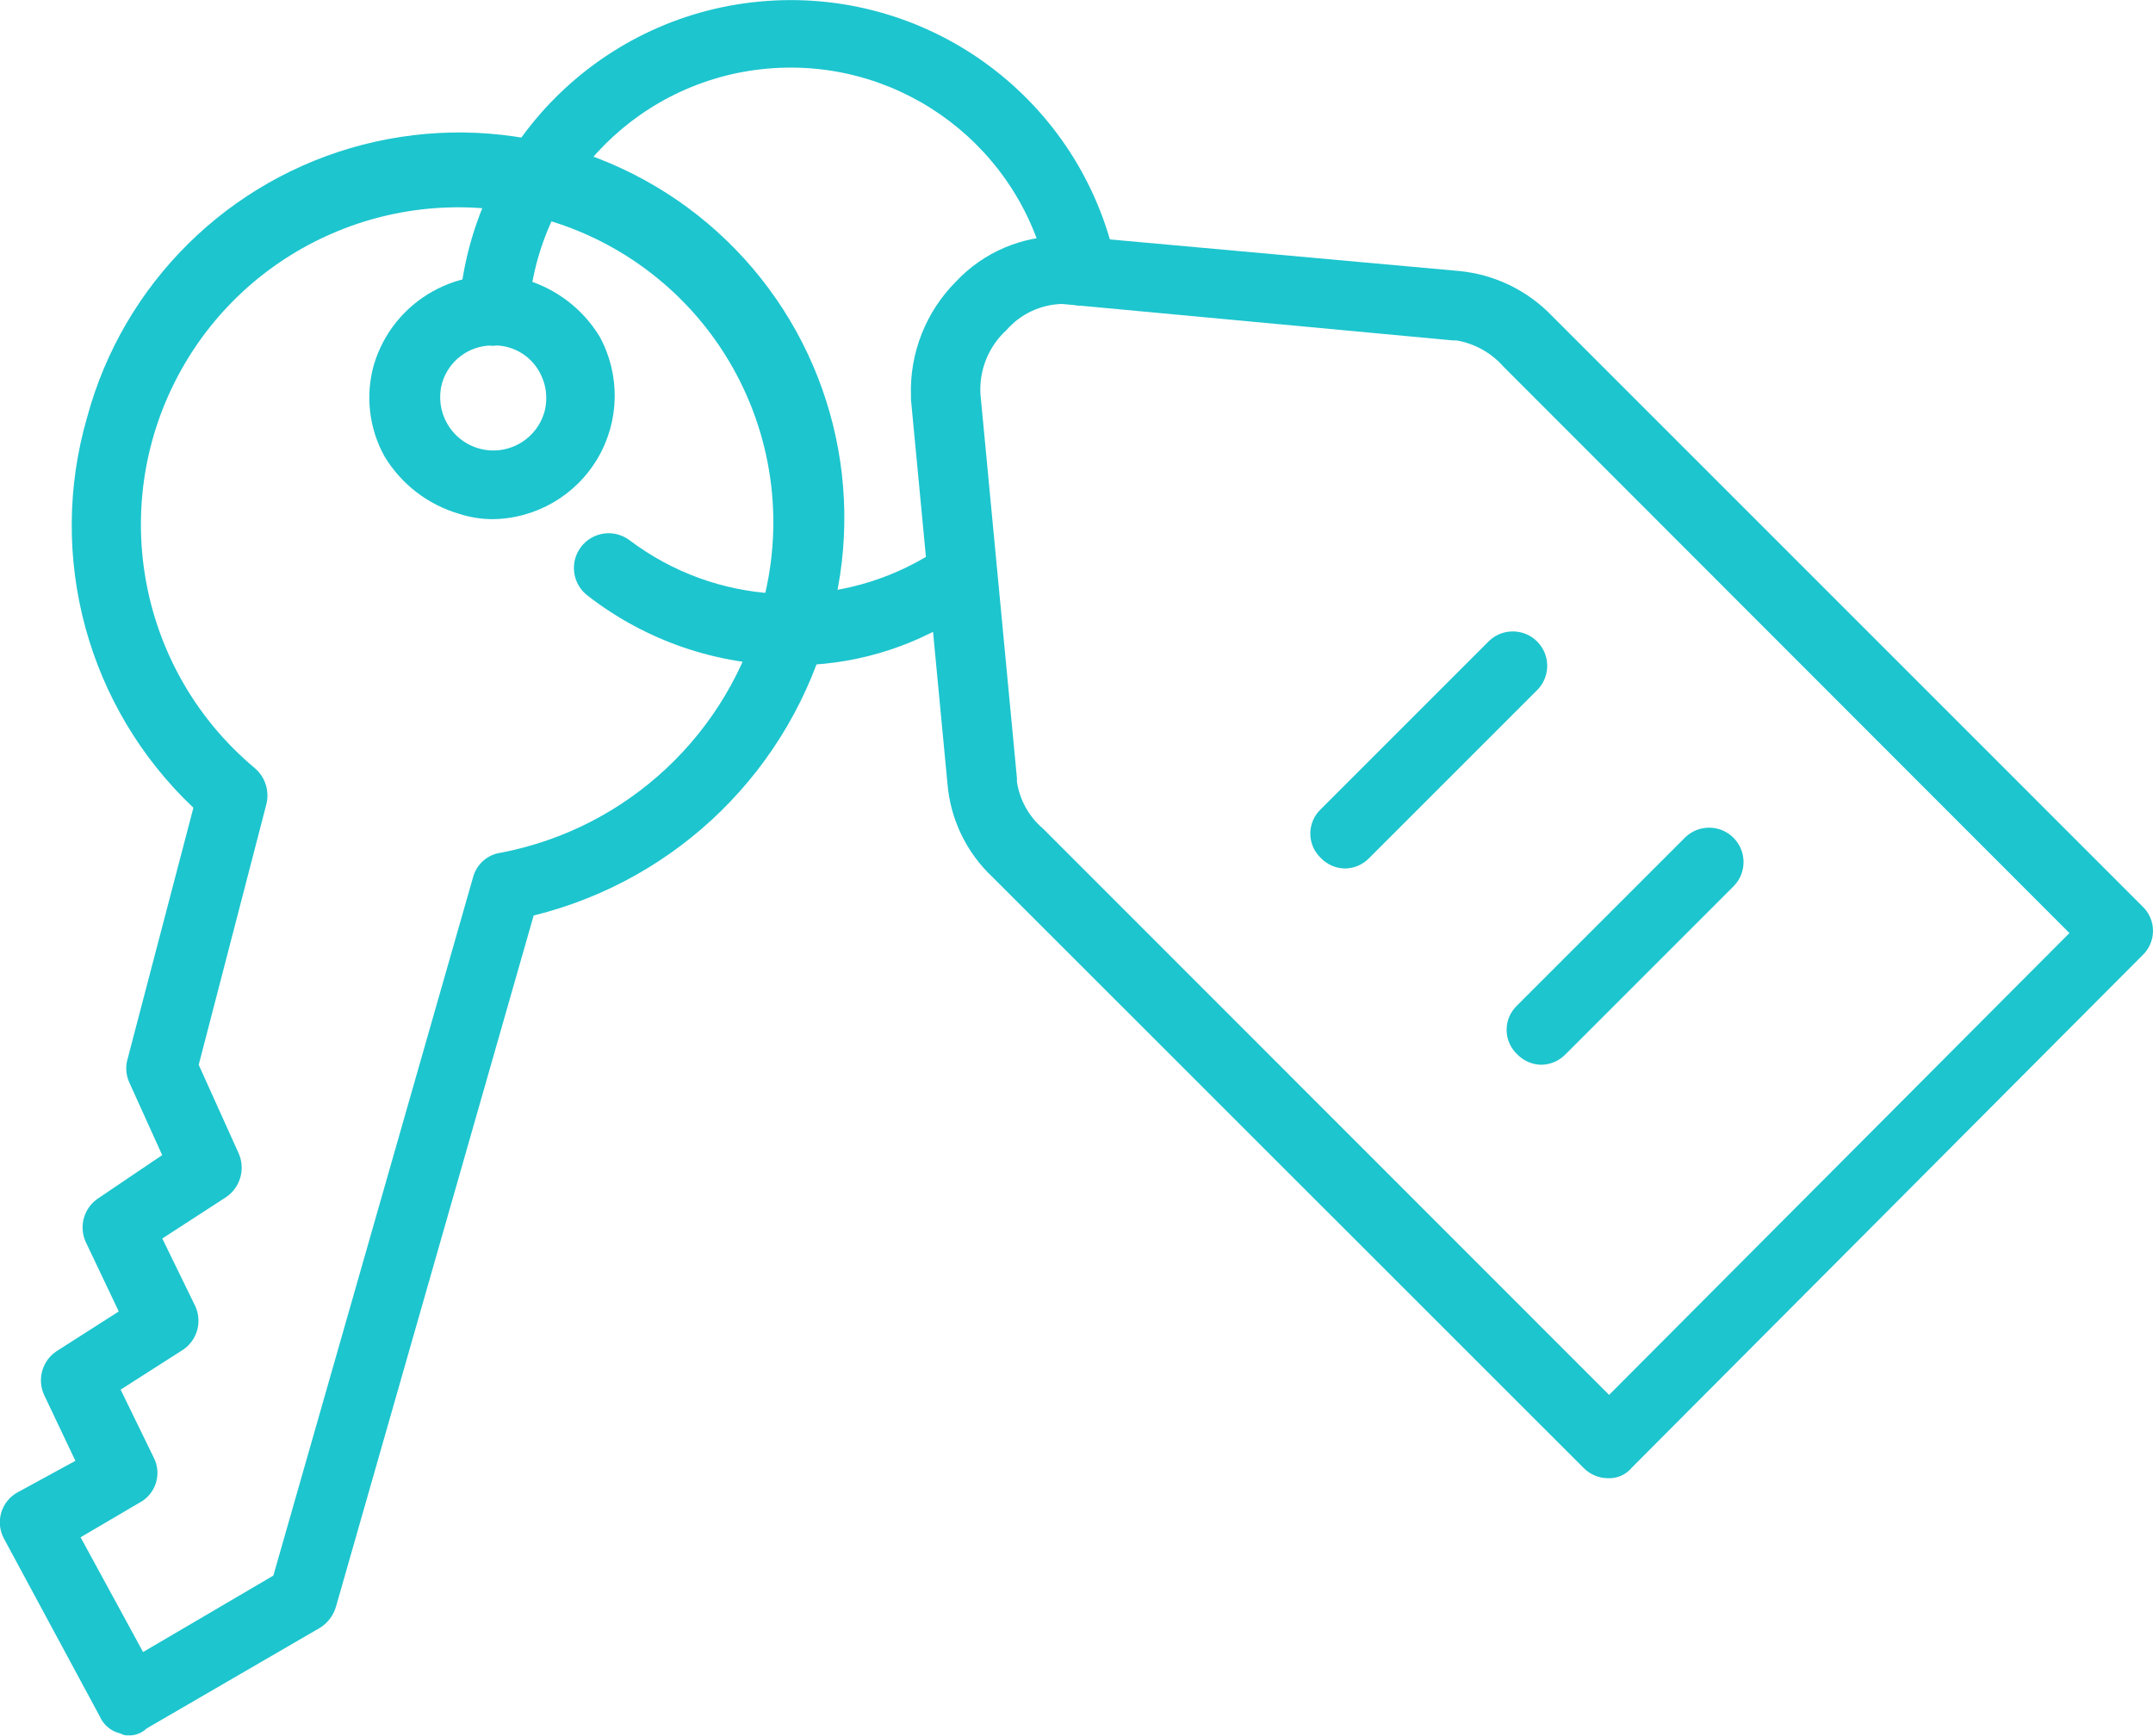
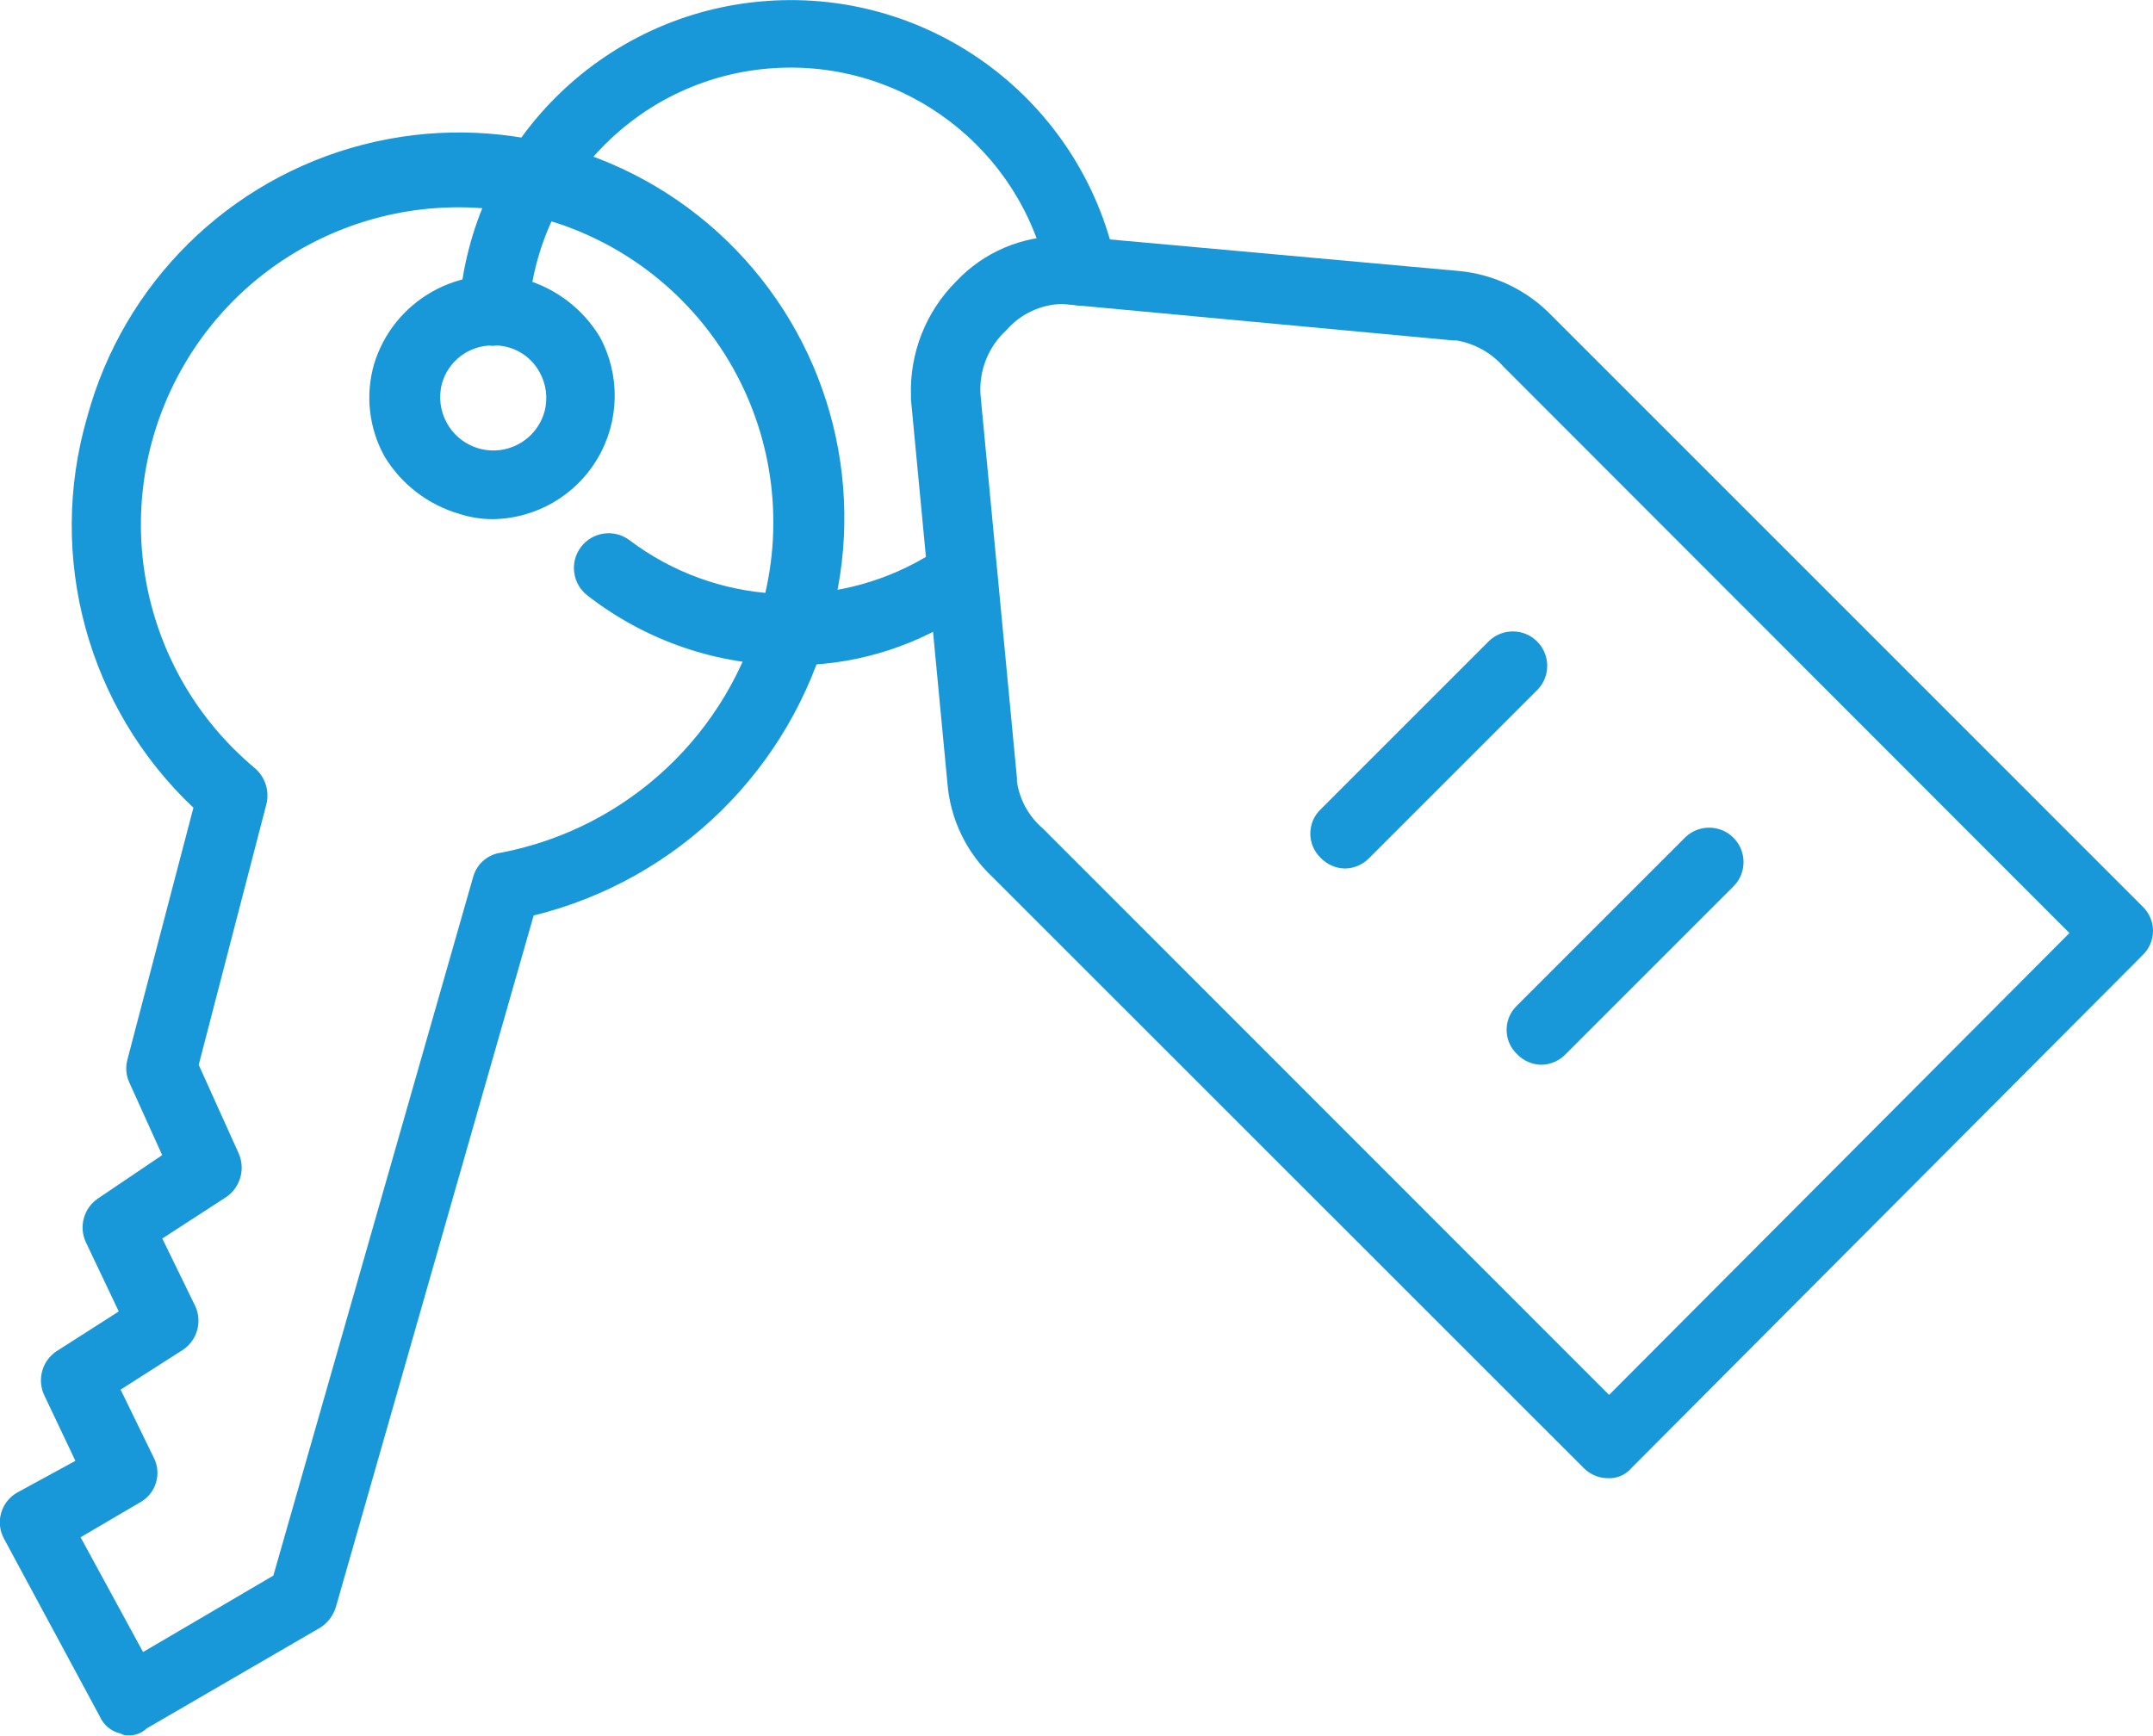
<svg xmlns="http://www.w3.org/2000/svg" width="40.554" height="32.689" viewBox="0 0 40.554 32.689">
  <g id="key" transform="translate(0)">
-     <path id="Path_26071" data-name="Path 26071" d="M2.433,61.568a.244.244,0,0,1-.164-.033.563.563,0,0,1-.393-.327L.077,57.87a.644.644,0,0,1,.262-.883l1.08-.589L.829,55.155a.66.66,0,0,1,.229-.818l1.178-.753-.622-1.309a.659.659,0,0,1,.229-.818l1.211-.818-.622-1.374a.636.636,0,0,1-.033-.425l1.243-4.745a7.314,7.314,0,0,1-2-7.362,7.257,7.257,0,1,1,13.972,3.927,7.645,7.645,0,0,1-5.563,5.465L6.327,59.147a.7.7,0,0,1-.295.393l-3.272,1.9a.469.469,0,0,1-.327.131Zm-.916-3.73L2.694,60l2.454-1.44L8.911,45.4a.629.629,0,0,1,.524-.458,6.292,6.292,0,0,0,4.908-4.614A5.934,5.934,0,0,0,10.22,33a5.977,5.977,0,0,0-5.432,10.34.679.679,0,0,1,.229.687L3.742,48.938l.753,1.669a.67.67,0,0,1-.229.818l-1.21.785.622,1.276a.659.659,0,0,1-.229.818l-1.178.753.622,1.276a.634.634,0,0,1-.262.851Zm0,0" transform="translate(0.001 -28.879)" fill="#1dc5ce" />
-     <path id="Path_26072" data-name="Path 26072" d="M87.391,68.4a2.053,2.053,0,0,1-.622-.1,2.439,2.439,0,0,1-1.407-1.08,2.281,2.281,0,0,1-.2-1.734,2.354,2.354,0,0,1,2.847-1.6,2.44,2.44,0,0,1,1.407,1.08A2.326,2.326,0,0,1,87.391,68.4Zm0-3.272a.982.982,0,0,0-.949.72,1,1,0,0,0,.1.753,1,1,0,0,0,1.833-.229,1,1,0,0,0-.1-.753.965.965,0,0,0-.883-.491Zm0,0" transform="translate(-78.118 -58.62)" fill="#1dc5ce" />
-     <path id="Path_26073" data-name="Path 26073" d="M136.32,125.741a6.228,6.228,0,0,1-3.828-1.309.654.654,0,0,1,.785-1.047,5.022,5.022,0,0,0,5.563.327.645.645,0,1,1,.654,1.113A5.779,5.779,0,0,1,136.32,125.741Zm0,0" transform="translate(-121.42 -113.209)" fill="#1dc5ce" />
-     <path id="Path_26074" data-name="Path 26074" d="M106.4,6.887h-.033a.68.68,0,0,1-.622-.687,6.263,6.263,0,0,1,12.369-.884.655.655,0,1,1-1.276.295,4.947,4.947,0,0,0-9.784.654.7.7,0,0,1-.654.622Zm0,0" transform="translate(-97.099 -0.375)" fill="#1dc5ce" />
-     <path id="Path_26075" data-name="Path 26075" d="M222.871,78.169a.645.645,0,0,1-.458-.2L211.288,66.847a2.721,2.721,0,0,1-.851-1.767l-.687-7.231v-.066a2.909,2.909,0,0,1,.851-2.159,2.7,2.7,0,0,1,2-.851h.229l7.231.654a2.792,2.792,0,0,1,1.767.851L232.949,67.4a.633.633,0,0,1,0,.916l-9.62,9.653a.549.549,0,0,1-.458.2ZM211.059,57.751l.687,7.231v.066a1.435,1.435,0,0,0,.491.884L222.9,76.6l8.671-8.7L220.908,57.227a1.52,1.52,0,0,0-.883-.491h-.066l-7.362-.687a1.433,1.433,0,0,0-1.047.491,1.514,1.514,0,0,0-.491,1.211Zm0,0" transform="translate(-192.591 -50.323)" fill="#1dc5ce" />
-     <path id="Path_26076" data-name="Path 26076" d="M302.4,150.057a.647.647,0,0,1-.458-.2.633.633,0,0,1,0-.916l3.174-3.174a.648.648,0,0,1,.916.916l-3.174,3.174A.647.647,0,0,1,302.4,150.057Zm0,0" transform="translate(-277.065 -133.696)" fill="#1dc5ce" />
-     <path id="Path_26077" data-name="Path 26077" d="M347.6,195.259a.646.646,0,0,1-.458-.2.632.632,0,0,1,0-.916l3.174-3.174a.648.648,0,0,1,.916.916l-3.174,3.174A.647.647,0,0,1,347.6,195.259Zm0,0" transform="translate(-318.567 -175.201)" fill="#1dc5ce" />
+     <path id="Path_26071" data-name="Path 26071" d="M2.433,61.568a.244.244,0,0,1-.164-.033.563.563,0,0,1-.393-.327L.077,57.87a.644.644,0,0,1,.262-.883l1.08-.589L.829,55.155a.66.66,0,0,1,.229-.818l1.178-.753-.622-1.309a.659.659,0,0,1,.229-.818l1.211-.818-.622-1.374a.636.636,0,0,1-.033-.425l1.243-4.745a7.314,7.314,0,0,1-2-7.362,7.257,7.257,0,1,1,13.972,3.927,7.645,7.645,0,0,1-5.563,5.465L6.327,59.147a.7.7,0,0,1-.295.393l-3.272,1.9a.469.469,0,0,1-.327.131Zm-.916-3.73L2.694,60l2.454-1.44L8.911,45.4a.629.629,0,0,1,.524-.458,6.292,6.292,0,0,0,4.908-4.614A5.934,5.934,0,0,0,10.22,33a5.977,5.977,0,0,0-5.432,10.34.679.679,0,0,1,.229.687L3.742,48.938l.753,1.669a.67.67,0,0,1-.229.818l-1.21.785.622,1.276a.659.659,0,0,1-.229.818l-1.178.753.622,1.276a.634.634,0,0,1-.262.851Zm0,0" transform="translate(0.001 -28.879)" fill="#1998d9" />
+     <path id="Path_26072" data-name="Path 26072" d="M87.391,68.4a2.053,2.053,0,0,1-.622-.1,2.439,2.439,0,0,1-1.407-1.08,2.281,2.281,0,0,1-.2-1.734,2.354,2.354,0,0,1,2.847-1.6,2.44,2.44,0,0,1,1.407,1.08A2.326,2.326,0,0,1,87.391,68.4Zm0-3.272a.982.982,0,0,0-.949.72,1,1,0,0,0,.1.753,1,1,0,0,0,1.833-.229,1,1,0,0,0-.1-.753.965.965,0,0,0-.883-.491Zm0,0" transform="translate(-78.118 -58.62)" fill="#1998d9" />
+     <path id="Path_26073" data-name="Path 26073" d="M136.32,125.741a6.228,6.228,0,0,1-3.828-1.309.654.654,0,0,1,.785-1.047,5.022,5.022,0,0,0,5.563.327.645.645,0,1,1,.654,1.113A5.779,5.779,0,0,1,136.32,125.741Zm0,0" transform="translate(-121.42 -113.209)" fill="#1998d9" />
+     <path id="Path_26074" data-name="Path 26074" d="M106.4,6.887h-.033a.68.68,0,0,1-.622-.687,6.263,6.263,0,0,1,12.369-.884.655.655,0,1,1-1.276.295,4.947,4.947,0,0,0-9.784.654.7.7,0,0,1-.654.622Zm0,0" transform="translate(-97.099 -0.375)" fill="#1998d9" />
+     <path id="Path_26075" data-name="Path 26075" d="M222.871,78.169a.645.645,0,0,1-.458-.2L211.288,66.847a2.721,2.721,0,0,1-.851-1.767l-.687-7.231v-.066a2.909,2.909,0,0,1,.851-2.159,2.7,2.7,0,0,1,2-.851h.229l7.231.654a2.792,2.792,0,0,1,1.767.851L232.949,67.4a.633.633,0,0,1,0,.916l-9.62,9.653a.549.549,0,0,1-.458.2ZM211.059,57.751l.687,7.231v.066a1.435,1.435,0,0,0,.491.884L222.9,76.6l8.671-8.7L220.908,57.227a1.52,1.52,0,0,0-.883-.491h-.066l-7.362-.687a1.433,1.433,0,0,0-1.047.491,1.514,1.514,0,0,0-.491,1.211Zm0,0" transform="translate(-192.591 -50.323)" fill="#1998d9" />
+     <path id="Path_26076" data-name="Path 26076" d="M302.4,150.057a.647.647,0,0,1-.458-.2.633.633,0,0,1,0-.916l3.174-3.174a.648.648,0,0,1,.916.916l-3.174,3.174A.647.647,0,0,1,302.4,150.057Zm0,0" transform="translate(-277.065 -133.696)" fill="#1998d9" />
+     <path id="Path_26077" data-name="Path 26077" d="M347.6,195.259a.646.646,0,0,1-.458-.2.632.632,0,0,1,0-.916l3.174-3.174a.648.648,0,0,1,.916.916l-3.174,3.174A.647.647,0,0,1,347.6,195.259Zm0,0" transform="translate(-318.567 -175.201)" fill="#1998d9" />
  </g>
</svg>
